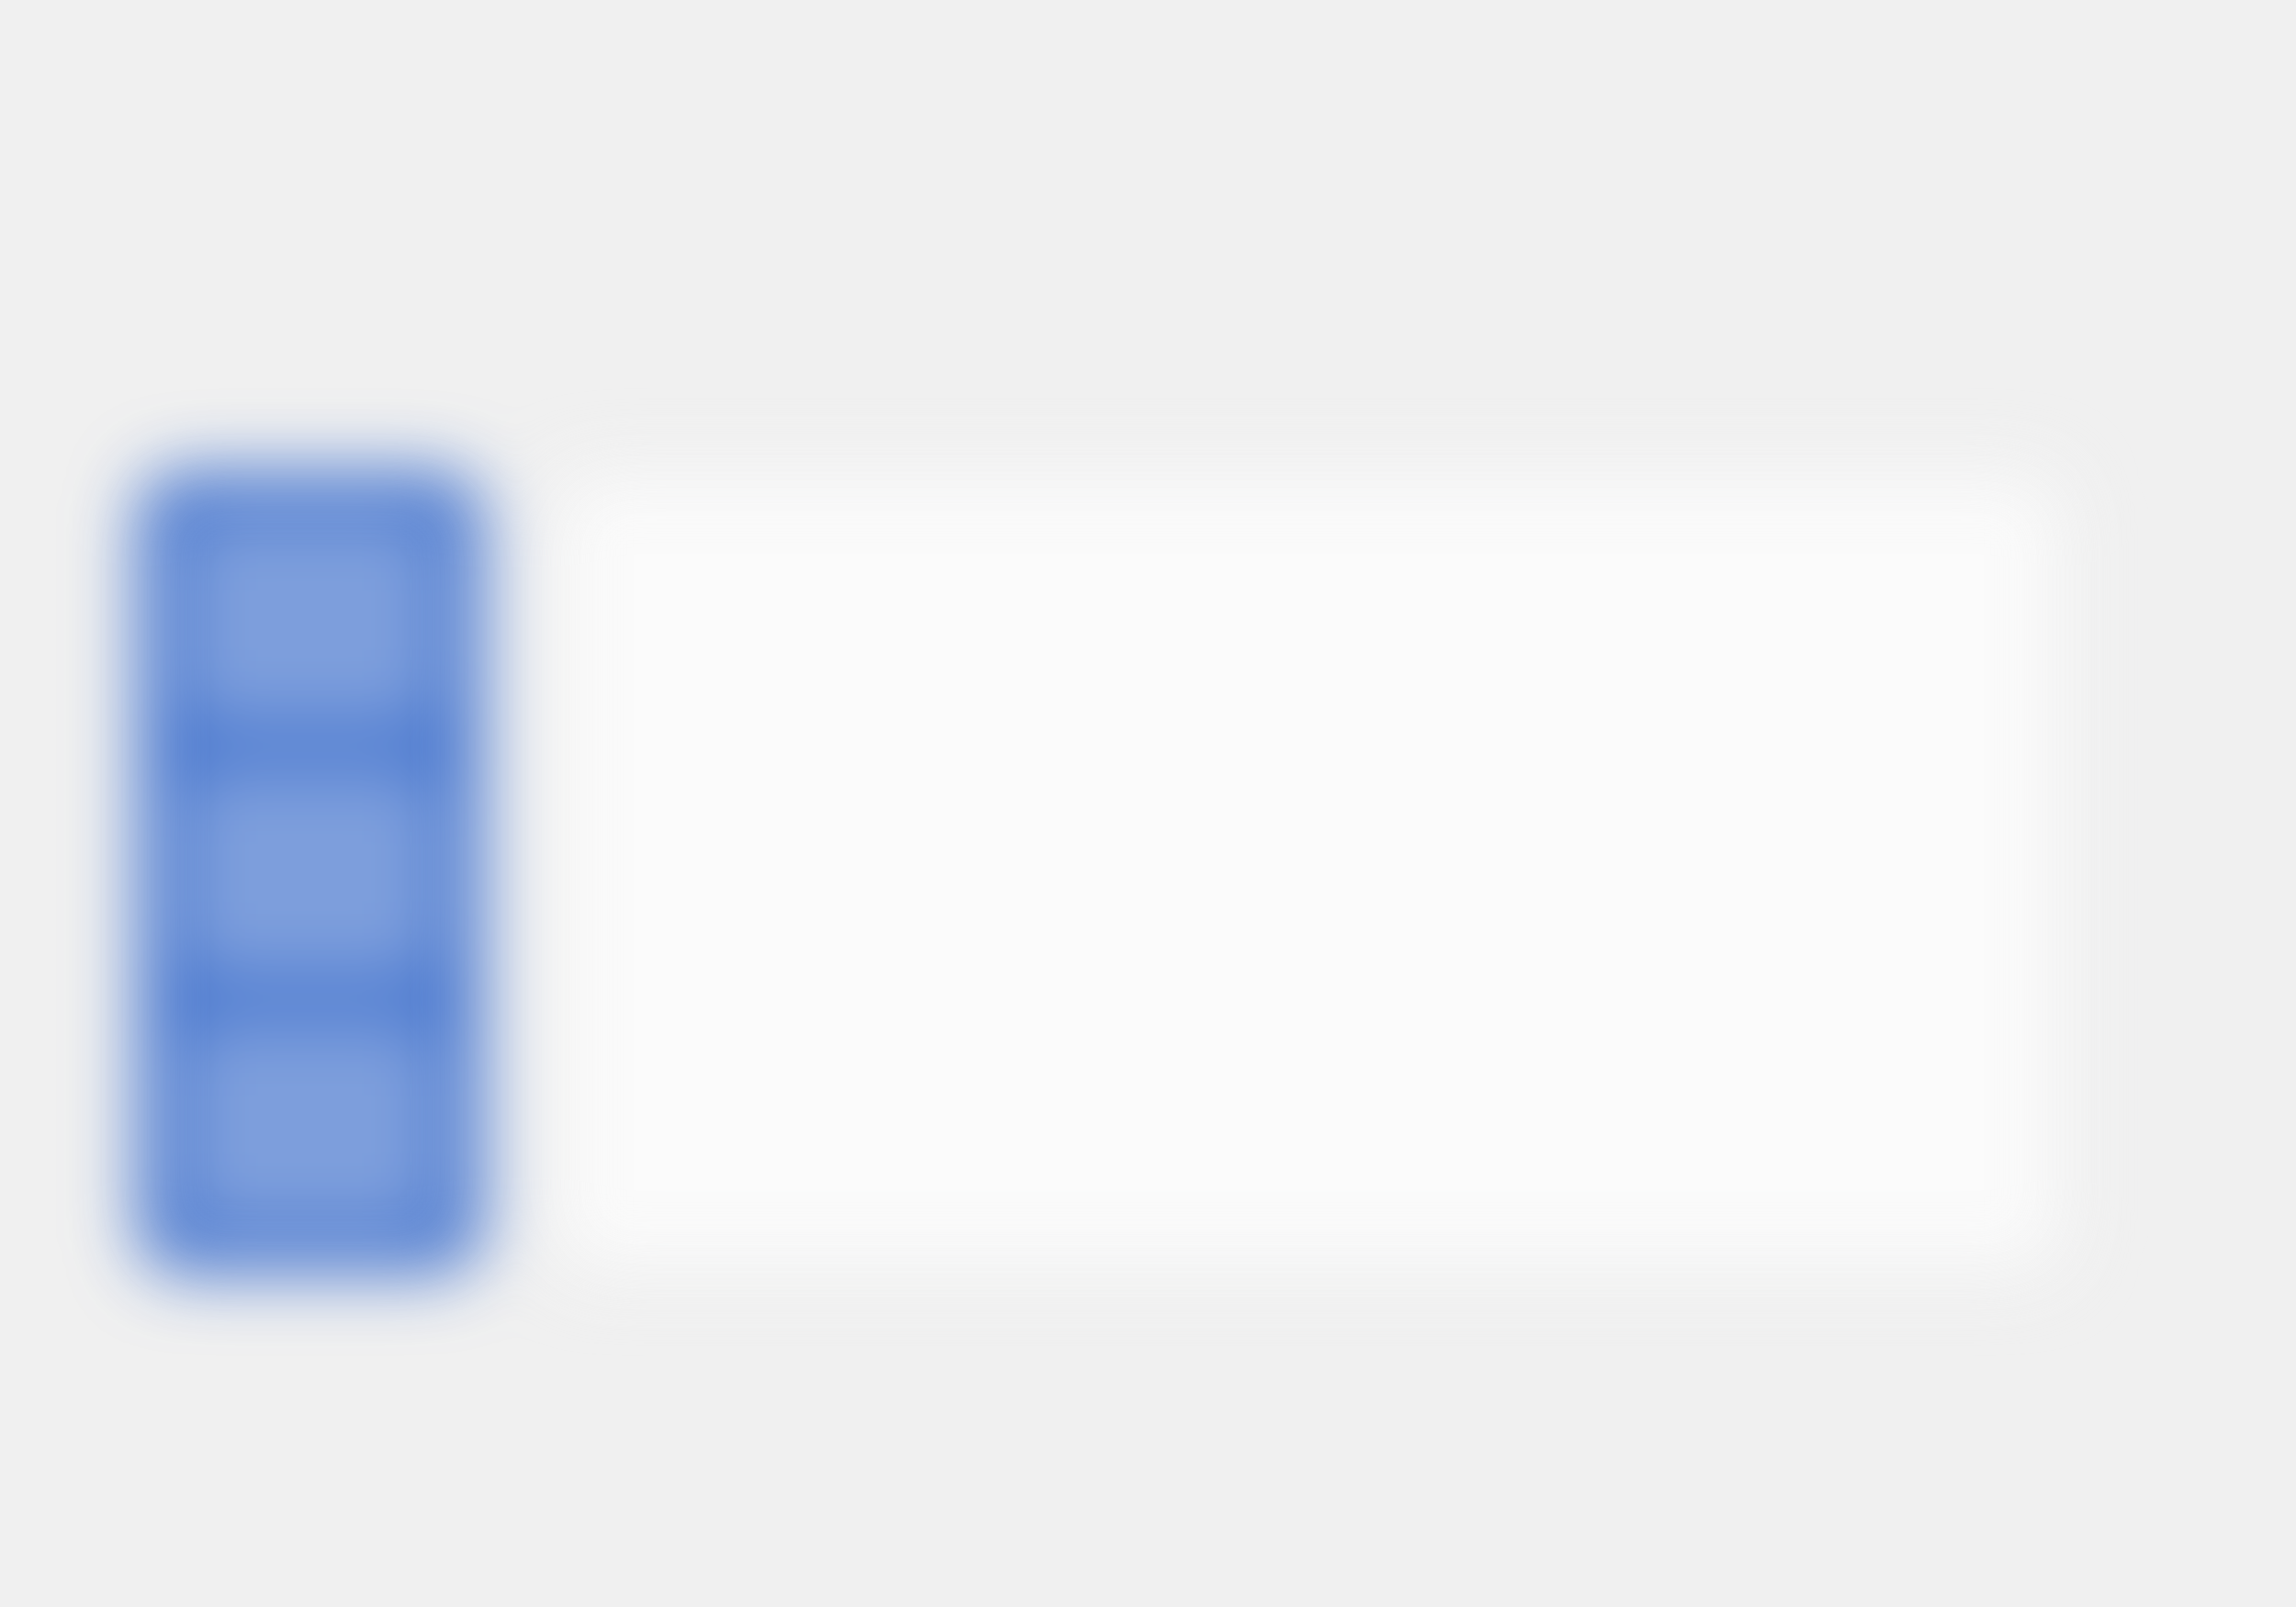
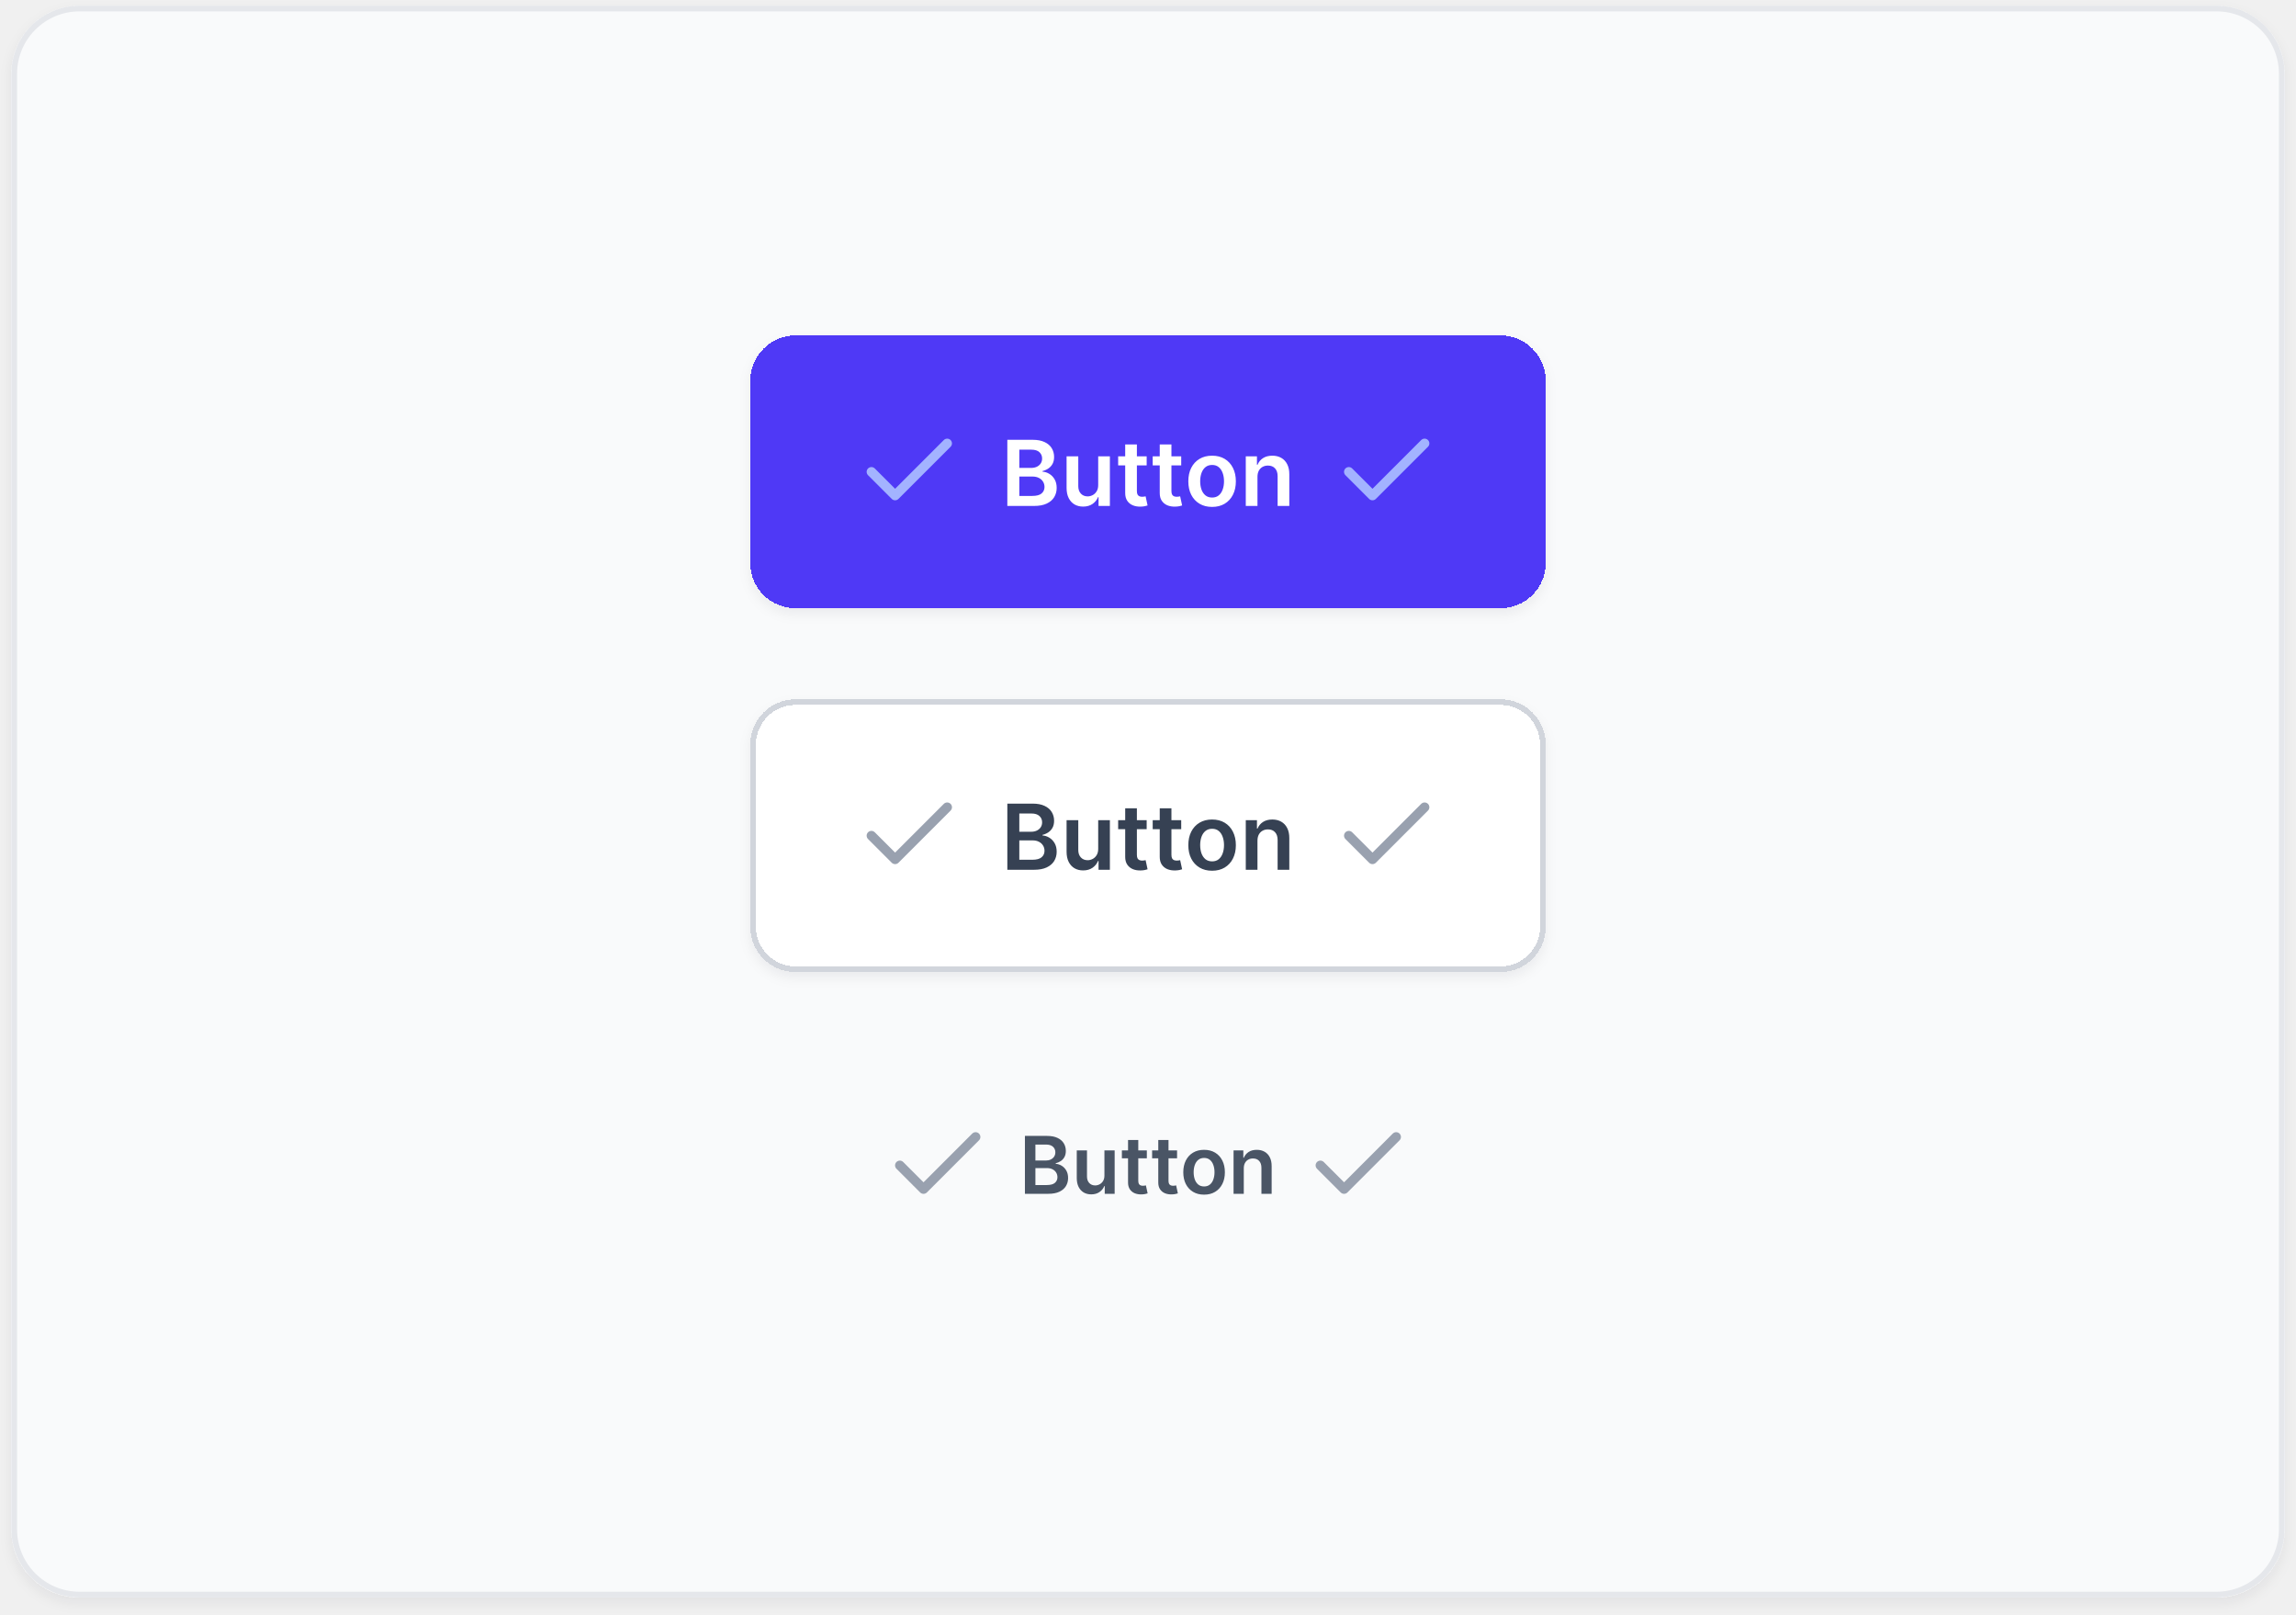
- <svg xmlns="http://www.w3.org/2000/svg" width="400" height="280" viewBox="0 0 400 280" fill="none">
-   <g opacity="0.7" filter="url(#filter0_f_3022_1633)">
-     <path d="M24 90C24 85.582 27.582 82 32 82H76C80.418 82 84 85.582 84 90V214C84 218.418 80.418 222 76 222H32C27.582 222 24 218.418 24 214V90Z" fill="#0043C0" />
-     <g opacity="0.3">
-       <path d="M32 96C32 92.686 34.686 90 38 90H70C73.314 90 76 92.686 76 96V120C76 123.314 73.314 126 70 126H38C34.686 126 32 123.314 32 120V96Z" fill="white" />
+ <svg xmlns="http://www.w3.org/2000/svg" width="404" height="284" viewBox="0 0 404 284" fill="none">
+   <g filter="url(#filter0_d_3907_11390)">
+     <mask id="path-1-inside-1_3907_11390" fill="white">
+       <path d="M2 13C2 6.373 7.373 1 14 1H390C396.627 1 402 6.373 402 13V269C402 275.627 396.627 281 390 281H14C7.373 281 2 275.627 2 269V13Z" />
+     </mask>
+     <path d="M2 13C2 6.373 7.373 1 14 1H390C396.627 1 402 6.373 402 13V269C402 275.627 396.627 281 390 281H14C7.373 281 2 275.627 2 269V13Z" fill="#F9FAFB" shape-rendering="crispEdges" />
+     <path d="M14 1V2H390V1V0H14V1ZM402 13H401V269H402H403V13H402ZM390 281V280H14V281V282H390V281ZM2 269H3V13H2H1V269H2ZM14 281V280C7.925 280 3 275.075 3 269H2H1C1 276.18 6.82 282 14 282V281ZM402 269H401C401 275.075 396.075 280 390 280V281V282C397.18 282 403 276.18 403 269H402ZM390 1V2C396.075 2 401 6.925 401 13H402H403C403 5.82 397.18 0 390 0V1ZM14 1V0C6.82 0 1 5.82 1 13H2H3C3 6.925 7.925 2 14 2V1Z" fill="#E5E7EB" mask="url(#path-1-inside-1_3907_11390)" />
+     <g filter="url(#filter1_d_3907_11390)">
+       <path d="M132 67C132 62.582 135.582 59 140 59H264C268.418 59 272 62.582 272 67V99C272 103.418 268.418 107 264 107H140C135.582 107 132 103.418 132 99V67Z" fill="#4F39F6" shape-rendering="crispEdges" />
+       <path d="M166.667 78L157.5 87.167L153.333 83" stroke="#A3B3FF" stroke-width="1.68" stroke-linecap="round" stroke-linejoin="round" />
+       <path d="M177.249 89V77.364H181.704C182.545 77.364 183.244 77.496 183.8 77.761C184.361 78.023 184.78 78.381 185.056 78.835C185.336 79.29 185.477 79.805 185.477 80.381C185.477 80.854 185.386 81.26 185.204 81.597C185.022 81.93 184.778 82.201 184.471 82.409C184.164 82.617 183.821 82.767 183.442 82.858V82.972C183.855 82.994 184.251 83.121 184.63 83.352C185.013 83.579 185.325 83.901 185.567 84.318C185.81 84.735 185.931 85.239 185.931 85.829C185.931 86.432 185.785 86.974 185.494 87.454C185.202 87.932 184.763 88.309 184.175 88.585C183.588 88.862 182.85 89 181.96 89H177.249ZM179.357 87.239H181.624C182.389 87.239 182.941 87.093 183.278 86.801C183.619 86.506 183.789 86.127 183.789 85.665C183.789 85.32 183.704 85.01 183.533 84.733C183.363 84.453 183.121 84.233 182.806 84.074C182.492 83.911 182.117 83.829 181.681 83.829H179.357V87.239ZM179.357 82.312H181.442C181.806 82.312 182.134 82.246 182.425 82.114C182.717 81.977 182.946 81.786 183.113 81.54C183.283 81.29 183.369 80.994 183.369 80.653C183.369 80.203 183.21 79.831 182.891 79.54C182.577 79.248 182.109 79.102 181.488 79.102H179.357V82.312ZM193.237 85.329V80.273H195.293V89H193.299V87.449H193.208C193.011 87.938 192.687 88.337 192.237 88.648C191.79 88.958 191.238 89.114 190.583 89.114C190.011 89.114 189.505 88.987 189.066 88.733C188.63 88.475 188.29 88.102 188.043 87.614C187.797 87.121 187.674 86.526 187.674 85.829V80.273H189.731V85.511C189.731 86.064 189.882 86.504 190.185 86.829C190.488 87.155 190.886 87.318 191.379 87.318C191.682 87.318 191.975 87.244 192.259 87.097C192.543 86.949 192.776 86.729 192.958 86.438C193.144 86.142 193.237 85.773 193.237 85.329ZM201.766 80.273V81.864H196.749V80.273H201.766ZM197.988 78.182H200.045V86.375C200.045 86.651 200.086 86.864 200.17 87.011C200.257 87.155 200.371 87.254 200.511 87.307C200.651 87.36 200.806 87.386 200.977 87.386C201.105 87.386 201.223 87.377 201.329 87.358C201.439 87.339 201.522 87.322 201.579 87.307L201.925 88.915C201.816 88.953 201.658 88.994 201.454 89.04C201.253 89.085 201.007 89.112 200.715 89.119C200.2 89.135 199.736 89.057 199.323 88.886C198.91 88.712 198.583 88.443 198.34 88.079C198.102 87.716 197.984 87.261 197.988 86.716V78.182ZM207.844 80.273V81.864H202.827V80.273H207.844ZM204.066 78.182H206.123V86.375C206.123 86.651 206.165 86.864 206.248 87.011C206.335 87.155 206.449 87.254 206.589 87.307C206.729 87.36 206.884 87.386 207.055 87.386C207.183 87.386 207.301 87.377 207.407 87.358C207.517 87.339 207.6 87.322 207.657 87.307L208.004 88.915C207.894 88.953 207.737 88.994 207.532 89.04C207.331 89.085 207.085 89.112 206.793 89.119C206.278 89.135 205.814 89.057 205.401 88.886C204.988 88.712 204.661 88.443 204.418 88.079C204.18 87.716 204.062 87.261 204.066 86.716V78.182ZM213.278 89.171C212.425 89.171 211.687 88.983 211.062 88.608C210.437 88.233 209.952 87.708 209.607 87.034C209.266 86.36 209.096 85.572 209.096 84.671C209.096 83.769 209.266 82.979 209.607 82.301C209.952 81.623 210.437 81.097 211.062 80.722C211.687 80.347 212.425 80.159 213.278 80.159C214.13 80.159 214.869 80.347 215.494 80.722C216.119 81.097 216.602 81.623 216.942 82.301C217.287 82.979 217.46 83.769 217.46 84.671C217.46 85.572 217.287 86.36 216.942 87.034C216.602 87.708 216.119 88.233 215.494 88.608C214.869 88.983 214.13 89.171 213.278 89.171ZM213.289 87.523C213.751 87.523 214.138 87.396 214.448 87.142C214.759 86.885 214.99 86.54 215.141 86.108C215.297 85.676 215.374 85.195 215.374 84.665C215.374 84.131 215.297 83.648 215.141 83.216C214.99 82.78 214.759 82.434 214.448 82.176C214.138 81.919 213.751 81.79 213.289 81.79C212.816 81.79 212.422 81.919 212.107 82.176C211.797 82.434 211.564 82.78 211.408 83.216C211.257 83.648 211.181 84.131 211.181 84.665C211.181 85.195 211.257 85.676 211.408 86.108C211.564 86.54 211.797 86.885 212.107 87.142C212.422 87.396 212.816 87.523 213.289 87.523ZM221.262 83.886V89H219.205V80.273H221.171V81.756H221.273C221.474 81.267 221.794 80.879 222.234 80.591C222.677 80.303 223.224 80.159 223.876 80.159C224.478 80.159 225.003 80.288 225.45 80.546C225.9 80.803 226.249 81.176 226.495 81.665C226.745 82.153 226.868 82.746 226.864 83.443V89H224.808V83.761C224.808 83.178 224.656 82.722 224.353 82.392C224.054 82.062 223.639 81.898 223.109 81.898C222.749 81.898 222.429 81.977 222.148 82.136C221.872 82.292 221.654 82.517 221.495 82.812C221.34 83.108 221.262 83.466 221.262 83.886Z" fill="white" />
+       <path d="M250.667 78L241.5 87.167L237.333 83" stroke="#A3B3FF" stroke-width="1.68" stroke-linecap="round" stroke-linejoin="round" />
    </g>
-     <g opacity="0.3">
-       <path d="M32 140C32 136.686 34.686 134 38 134H70C73.314 134 76 136.686 76 140V164C76 167.314 73.314 170 70 170H38C34.686 170 32 167.314 32 164V140Z" fill="white" />
+     <g filter="url(#filter2_d_3907_11390)">
+       <path d="M132 131C132 126.582 135.582 123 140 123H264C268.418 123 272 126.582 272 131V163C272 167.418 268.418 171 264 171H140C135.582 171 132 167.418 132 163V131Z" fill="white" shape-rendering="crispEdges" />
+       <path d="M140 123.5H264C268.142 123.5 271.5 126.858 271.5 131V163C271.5 167.142 268.142 170.5 264 170.5H140C135.858 170.5 132.5 167.142 132.5 163V131C132.5 126.858 135.858 123.5 140 123.5Z" stroke="#D1D5DC" shape-rendering="crispEdges" />
+       <path d="M166.667 142L157.5 151.167L153.333 147" stroke="#99A1AF" stroke-width="1.68" stroke-linecap="round" stroke-linejoin="round" />
+       <path d="M177.249 153V141.364H181.704C182.545 141.364 183.244 141.496 183.8 141.761C184.361 142.023 184.78 142.381 185.056 142.835C185.336 143.29 185.477 143.805 185.477 144.381C185.477 144.854 185.386 145.259 185.204 145.597C185.022 145.93 184.778 146.201 184.471 146.409C184.164 146.617 183.821 146.767 183.442 146.858V146.972C183.855 146.994 184.251 147.121 184.63 147.352C185.013 147.58 185.325 147.902 185.567 148.318C185.81 148.735 185.931 149.239 185.931 149.83C185.931 150.432 185.785 150.973 185.494 151.455C185.202 151.932 184.763 152.309 184.175 152.585C183.588 152.862 182.85 153 181.96 153H177.249ZM179.357 151.239H181.624C182.389 151.239 182.941 151.093 183.278 150.801C183.619 150.506 183.789 150.127 183.789 149.665C183.789 149.32 183.704 149.009 183.533 148.733C183.363 148.453 183.121 148.233 182.806 148.074C182.492 147.911 182.117 147.83 181.681 147.83H179.357V151.239ZM179.357 146.312H181.442C181.806 146.312 182.134 146.246 182.425 146.114C182.717 145.977 182.946 145.786 183.113 145.54C183.283 145.29 183.369 144.994 183.369 144.653C183.369 144.203 183.21 143.831 182.891 143.54C182.577 143.248 182.109 143.102 181.488 143.102H179.357V146.312ZM193.237 149.33V144.273H195.293V153H193.299V151.449H193.208C193.011 151.937 192.687 152.337 192.237 152.648C191.79 152.958 191.238 153.114 190.583 153.114C190.011 153.114 189.505 152.987 189.066 152.733C188.63 152.475 188.29 152.102 188.043 151.614C187.797 151.121 187.674 150.527 187.674 149.83V144.273H189.731V149.511C189.731 150.064 189.882 150.504 190.185 150.83C190.488 151.155 190.886 151.318 191.379 151.318C191.682 151.318 191.975 151.244 192.259 151.097C192.543 150.949 192.776 150.729 192.958 150.438C193.144 150.142 193.237 149.773 193.237 149.33ZM201.766 144.273V145.864H196.749V144.273H201.766ZM197.988 142.182H200.045V150.375C200.045 150.652 200.086 150.864 200.17 151.011C200.257 151.155 200.371 151.254 200.511 151.307C200.651 151.36 200.806 151.386 200.977 151.386C201.105 151.386 201.223 151.377 201.329 151.358C201.439 151.339 201.522 151.322 201.579 151.307L201.925 152.915C201.816 152.953 201.658 152.994 201.454 153.04C201.253 153.085 201.007 153.112 200.715 153.119C200.2 153.134 199.736 153.057 199.323 152.886C198.91 152.712 198.583 152.443 198.34 152.08C198.102 151.716 197.984 151.261 197.988 150.716V142.182ZM207.844 144.273V145.864H202.827V144.273H207.844ZM204.066 142.182H206.123V150.375C206.123 150.652 206.165 150.864 206.248 151.011C206.335 151.155 206.449 151.254 206.589 151.307C206.729 151.36 206.884 151.386 207.055 151.386C207.183 151.386 207.301 151.377 207.407 151.358C207.517 151.339 207.6 151.322 207.657 151.307L208.004 152.915C207.894 152.953 207.737 152.994 207.532 153.04C207.331 153.085 207.085 153.112 206.793 153.119C206.278 153.134 205.814 153.057 205.401 152.886C204.988 152.712 204.661 152.443 204.418 152.08C204.18 151.716 204.062 151.261 204.066 150.716V142.182ZM213.278 153.17C212.425 153.17 211.687 152.983 211.062 152.608C210.437 152.233 209.952 151.708 209.607 151.034C209.266 150.36 209.096 149.572 209.096 148.67C209.096 147.769 209.266 146.979 209.607 146.301C209.952 145.623 210.437 145.097 211.062 144.722C211.687 144.347 212.425 144.159 213.278 144.159C214.13 144.159 214.869 144.347 215.494 144.722C216.119 145.097 216.602 145.623 216.942 146.301C217.287 146.979 217.46 147.769 217.46 148.67C217.46 149.572 217.287 150.36 216.942 151.034C216.602 151.708 216.119 152.233 215.494 152.608C214.869 152.983 214.13 153.17 213.278 153.17ZM213.289 151.523C213.751 151.523 214.138 151.396 214.448 151.142C214.759 150.884 214.99 150.54 215.141 150.108C215.297 149.676 215.374 149.195 215.374 148.665C215.374 148.131 215.297 147.648 215.141 147.216C214.99 146.78 214.759 146.434 214.448 146.176C214.138 145.919 213.751 145.79 213.289 145.79C212.816 145.79 212.422 145.919 212.107 146.176C211.797 146.434 211.564 146.78 211.408 147.216C211.257 147.648 211.181 148.131 211.181 148.665C211.181 149.195 211.257 149.676 211.408 150.108C211.564 150.54 211.797 150.884 212.107 151.142C212.422 151.396 212.816 151.523 213.289 151.523ZM221.262 147.886V153H219.205V144.273H221.171V145.756H221.273C221.474 145.267 221.794 144.879 222.234 144.591C222.677 144.303 223.224 144.159 223.876 144.159C224.478 144.159 225.003 144.288 225.45 144.545C225.9 144.803 226.249 145.176 226.495 145.665C226.745 146.153 226.868 146.746 226.864 147.443V153H224.808V147.761C224.808 147.178 224.656 146.722 224.353 146.392C224.054 146.062 223.639 145.898 223.109 145.898C222.749 145.898 222.429 145.977 222.148 146.136C221.872 146.292 221.654 146.517 221.495 146.812C221.34 147.108 221.262 147.466 221.262 147.886Z" fill="#364153" />
+       <path d="M250.667 142L241.5 151.167L237.333 147" stroke="#99A1AF" stroke-width="1.68" stroke-linecap="round" stroke-linejoin="round" />
    </g>
-     <g opacity="0.3">
-       <path d="M32 184C32 180.686 34.686 178 38 178H70C73.314 178 76 180.686 76 184V208C76 211.314 73.314 214 70 214H38C34.686 214 32 211.314 32 208V184Z" fill="white" />
-     </g>
-     <mask id="path-5-inside-1_3022_1633" fill="white">
-       <path d="M96 90C96 85.582 99.582 82 104 82H352C356.418 82 360 85.582 360 90V214C360 218.418 356.418 222 352 222H104C99.582 222 96 218.418 96 214V90Z" />
-     </mask>
-     <path d="M96 90C96 85.582 99.582 82 104 82H352C356.418 82 360 85.582 360 90V214C360 218.418 356.418 222 352 222H104C99.582 222 96 218.418 96 214V90Z" fill="white" />
-     <path d="M104 82V83H352V82V81H104V82ZM360 90H359V214H360H361V90H360ZM352 222V221H104V222V223H352V222ZM96 214H97V90H96H95V214H96ZM104 222V221C100.134 221 97 217.866 97 214H96H95C95 218.971 99.029 223 104 223V222ZM360 214H359C359 217.866 355.866 221 352 221V222V223C356.971 223 361 218.971 361 214H360ZM352 82V83C355.866 83 359 86.134 359 90H360H361C361 85.029 356.971 81 352 81V82ZM104 82V81C99.029 81 95 85.029 95 90H96H97C97 86.134 100.134 83 104 83V82Z" fill="#E1E3E5" mask="url(#path-5-inside-1_3022_1633)" />
+     <path d="M171.667 200L162.5 209.167L158.333 205" stroke="#99A1AF" stroke-width="1.68" stroke-linecap="round" stroke-linejoin="round" />
+     <path d="M180.343 210V199.818H184.241C184.977 199.818 185.588 199.934 186.075 200.166C186.566 200.395 186.932 200.708 187.174 201.106C187.419 201.504 187.542 201.954 187.542 202.458C187.542 202.872 187.462 203.227 187.303 203.522C187.144 203.814 186.93 204.051 186.662 204.233C186.394 204.415 186.094 204.546 185.762 204.626V204.725C186.123 204.745 186.47 204.856 186.801 205.058C187.136 205.257 187.409 205.539 187.622 205.903C187.834 206.268 187.94 206.709 187.94 207.226C187.94 207.753 187.812 208.227 187.557 208.648C187.302 209.065 186.917 209.395 186.403 209.637C185.89 209.879 185.243 210 184.465 210H180.343ZM182.188 208.459H184.171C184.841 208.459 185.323 208.331 185.618 208.076C185.916 207.817 186.065 207.486 186.065 207.082C186.065 206.78 185.991 206.508 185.842 206.266C185.693 206.021 185.48 205.829 185.205 205.69C184.93 205.547 184.602 205.476 184.221 205.476H182.188V208.459ZM182.188 204.148H184.012C184.33 204.148 184.617 204.09 184.872 203.974C185.127 203.855 185.328 203.688 185.474 203.472C185.623 203.254 185.698 202.995 185.698 202.697C185.698 202.302 185.558 201.978 185.28 201.722C185.005 201.467 184.595 201.339 184.052 201.339H182.188V204.148ZM194.332 206.788V202.364H196.132V210H194.387V208.643H194.307C194.135 209.07 193.851 209.42 193.457 209.692C193.066 209.964 192.584 210.099 192.01 210.099C191.51 210.099 191.067 209.988 190.683 209.766C190.302 209.541 190.003 209.214 189.788 208.787C189.572 208.356 189.465 207.836 189.465 207.226V202.364H191.264V206.947C191.264 207.431 191.397 207.816 191.662 208.101C191.927 208.386 192.275 208.528 192.706 208.528C192.971 208.528 193.228 208.464 193.477 208.335C193.725 208.205 193.929 208.013 194.088 207.758C194.251 207.499 194.332 207.176 194.332 206.788ZM201.796 202.364V203.756H197.406V202.364H201.796ZM198.489 200.534H200.289V207.703C200.289 207.945 200.326 208.131 200.399 208.26C200.475 208.386 200.574 208.472 200.697 208.518C200.819 208.565 200.955 208.588 201.104 208.588C201.217 208.588 201.32 208.58 201.413 208.563C201.509 208.547 201.582 208.532 201.631 208.518L201.935 209.925C201.839 209.959 201.701 209.995 201.522 210.035C201.346 210.075 201.131 210.098 200.876 210.104C200.425 210.118 200.019 210.05 199.658 209.901C199.296 209.748 199.01 209.513 198.798 209.195C198.589 208.876 198.486 208.479 198.489 208.001V200.534ZM207.114 202.364V203.756H202.724V202.364H207.114ZM203.808 200.534H205.608V207.703C205.608 207.945 205.644 208.131 205.717 208.26C205.793 208.386 205.893 208.472 206.015 208.518C206.138 208.565 206.274 208.588 206.423 208.588C206.536 208.588 206.638 208.58 206.731 208.563C206.827 208.547 206.9 208.532 206.95 208.518L207.253 209.925C207.157 209.959 207.019 209.995 206.84 210.035C206.665 210.075 206.449 210.098 206.194 210.104C205.743 210.118 205.337 210.05 204.976 209.901C204.615 209.748 204.328 209.513 204.116 209.195C203.907 208.876 203.804 208.479 203.808 208.001V200.534ZM211.868 210.149C211.122 210.149 210.476 209.985 209.929 209.657C209.382 209.329 208.958 208.87 208.656 208.28C208.358 207.69 208.209 207 208.209 206.212C208.209 205.423 208.358 204.732 208.656 204.138C208.958 203.545 209.382 203.085 209.929 202.756C210.476 202.428 211.122 202.264 211.868 202.264C212.614 202.264 213.26 202.428 213.807 202.756C214.354 203.085 214.776 203.545 215.075 204.138C215.376 204.732 215.527 205.423 215.527 206.212C215.527 207 215.376 207.69 215.075 208.28C214.776 208.87 214.354 209.329 213.807 209.657C213.26 209.985 212.614 210.149 211.868 210.149ZM211.878 208.707C212.282 208.707 212.62 208.596 212.892 208.374C213.164 208.149 213.366 207.847 213.499 207.469C213.635 207.092 213.703 206.671 213.703 206.207C213.703 205.739 213.635 205.317 213.499 204.939C213.366 204.558 213.164 204.254 212.892 204.029C212.62 203.804 212.282 203.691 211.878 203.691C211.464 203.691 211.119 203.804 210.844 204.029C210.572 204.254 210.368 204.558 210.232 204.939C210.1 205.317 210.033 205.739 210.033 206.207C210.033 206.671 210.1 207.092 210.232 207.469C210.368 207.847 210.572 208.149 210.844 208.374C211.119 208.596 211.464 208.707 211.878 208.707ZM218.854 205.526V210H217.055V202.364H218.775V203.661H218.864C219.04 203.234 219.32 202.894 219.704 202.642C220.092 202.39 220.571 202.264 221.141 202.264C221.668 202.264 222.127 202.377 222.518 202.602C222.913 202.828 223.218 203.154 223.433 203.582C223.652 204.009 223.76 204.528 223.756 205.138V210H221.957V205.416C221.957 204.906 221.824 204.506 221.559 204.218C221.297 203.93 220.934 203.786 220.47 203.786C220.155 203.786 219.875 203.855 219.63 203.994C219.388 204.13 219.197 204.327 219.058 204.586C218.922 204.844 218.854 205.158 218.854 205.526Z" fill="#4A5565" />
+     <path d="M245.667 200L236.5 209.167L232.333 205" stroke="#99A1AF" stroke-width="1.68" stroke-linecap="round" stroke-linejoin="round" />
  </g>
  <defs>
-     <filter id="filter0_f_3022_1633" x="-12" y="-12" width="424" height="304" filterUnits="userSpaceOnUse" color-interpolation-filters="sRGB">
+     <filter id="filter0_d_3907_11390" x="0" y="0" width="404" height="284" filterUnits="userSpaceOnUse" color-interpolation-filters="sRGB">
      <feFlood flood-opacity="0" result="BackgroundImageFix" />
-       <feBlend mode="normal" in="SourceGraphic" in2="BackgroundImageFix" result="shape" />
-       <feGaussianBlur stdDeviation="6" result="effect1_foregroundBlur_3022_1633" />
+       <feColorMatrix in="SourceAlpha" type="matrix" values="0 0 0 0 0 0 0 0 0 0 0 0 0 0 0 0 0 0 127 0" result="hardAlpha" />
+       <feOffset dy="1" />
+       <feGaussianBlur stdDeviation="1" />
+       <feComposite in2="hardAlpha" operator="out" />
+       <feColorMatrix type="matrix" values="0 0 0 0 0.012 0 0 0 0 0.027 0 0 0 0 0.071 0 0 0 0.06 0" />
+       <feBlend mode="normal" in2="BackgroundImageFix" result="effect1_dropShadow_3907_11390" />
+       <feBlend mode="normal" in="SourceGraphic" in2="effect1_dropShadow_3907_11390" result="shape" />
+     </filter>
+     <filter id="filter1_d_3907_11390" x="130" y="58" width="144" height="52" filterUnits="userSpaceOnUse" color-interpolation-filters="sRGB">
+       <feFlood flood-opacity="0" result="BackgroundImageFix" />
+       <feColorMatrix in="SourceAlpha" type="matrix" values="0 0 0 0 0 0 0 0 0 0 0 0 0 0 0 0 0 0 127 0" result="hardAlpha" />
+       <feOffset dy="1" />
+       <feGaussianBlur stdDeviation="1" />
+       <feComposite in2="hardAlpha" operator="out" />
+       <feColorMatrix type="matrix" values="0 0 0 0 0.012 0 0 0 0 0.027 0 0 0 0 0.071 0 0 0 0.06 0" />
+       <feBlend mode="normal" in2="BackgroundImageFix" result="effect1_dropShadow_3907_11390" />
+       <feBlend mode="normal" in="SourceGraphic" in2="effect1_dropShadow_3907_11390" result="shape" />
+     </filter>
+     <filter id="filter2_d_3907_11390" x="130" y="122" width="144" height="52" filterUnits="userSpaceOnUse" color-interpolation-filters="sRGB">
+       <feFlood flood-opacity="0" result="BackgroundImageFix" />
+       <feColorMatrix in="SourceAlpha" type="matrix" values="0 0 0 0 0 0 0 0 0 0 0 0 0 0 0 0 0 0 127 0" result="hardAlpha" />
+       <feOffset dy="1" />
+       <feGaussianBlur stdDeviation="1" />
+       <feComposite in2="hardAlpha" operator="out" />
+       <feColorMatrix type="matrix" values="0 0 0 0 0.012 0 0 0 0 0.027 0 0 0 0 0.071 0 0 0 0.06 0" />
+       <feBlend mode="normal" in2="BackgroundImageFix" result="effect1_dropShadow_3907_11390" />
+       <feBlend mode="normal" in="SourceGraphic" in2="effect1_dropShadow_3907_11390" result="shape" />
    </filter>
  </defs>
</svg>
